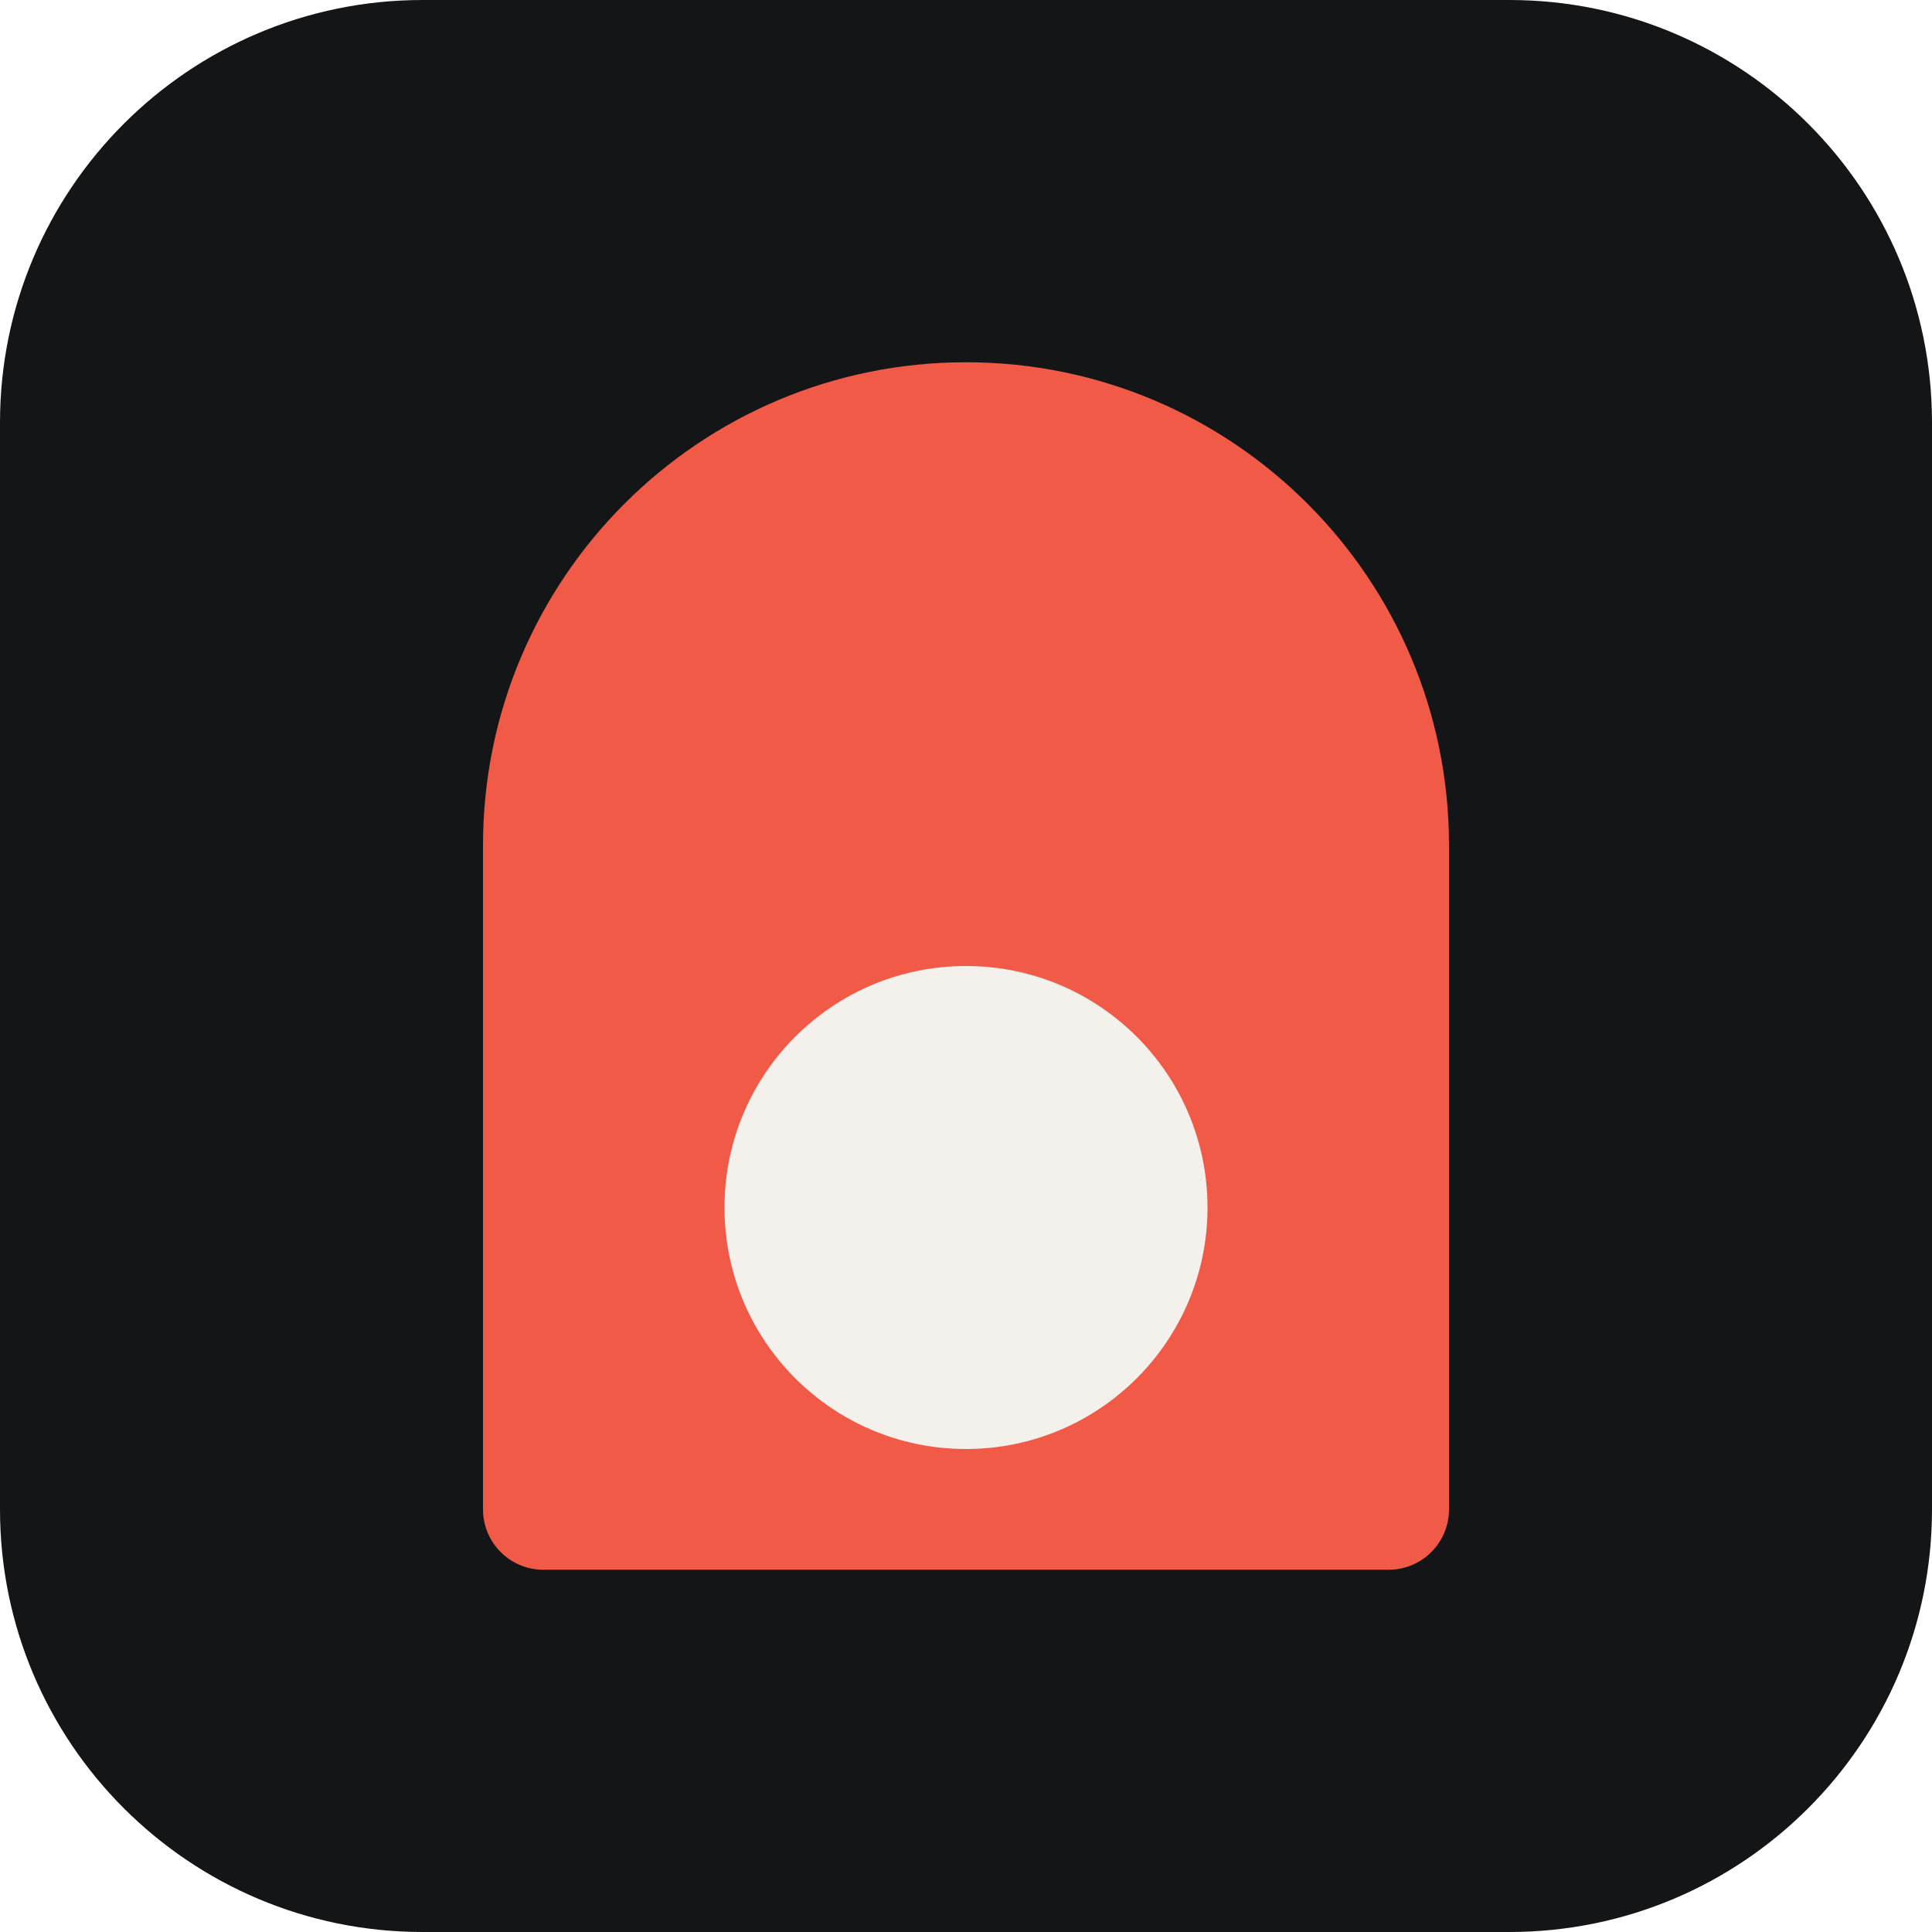
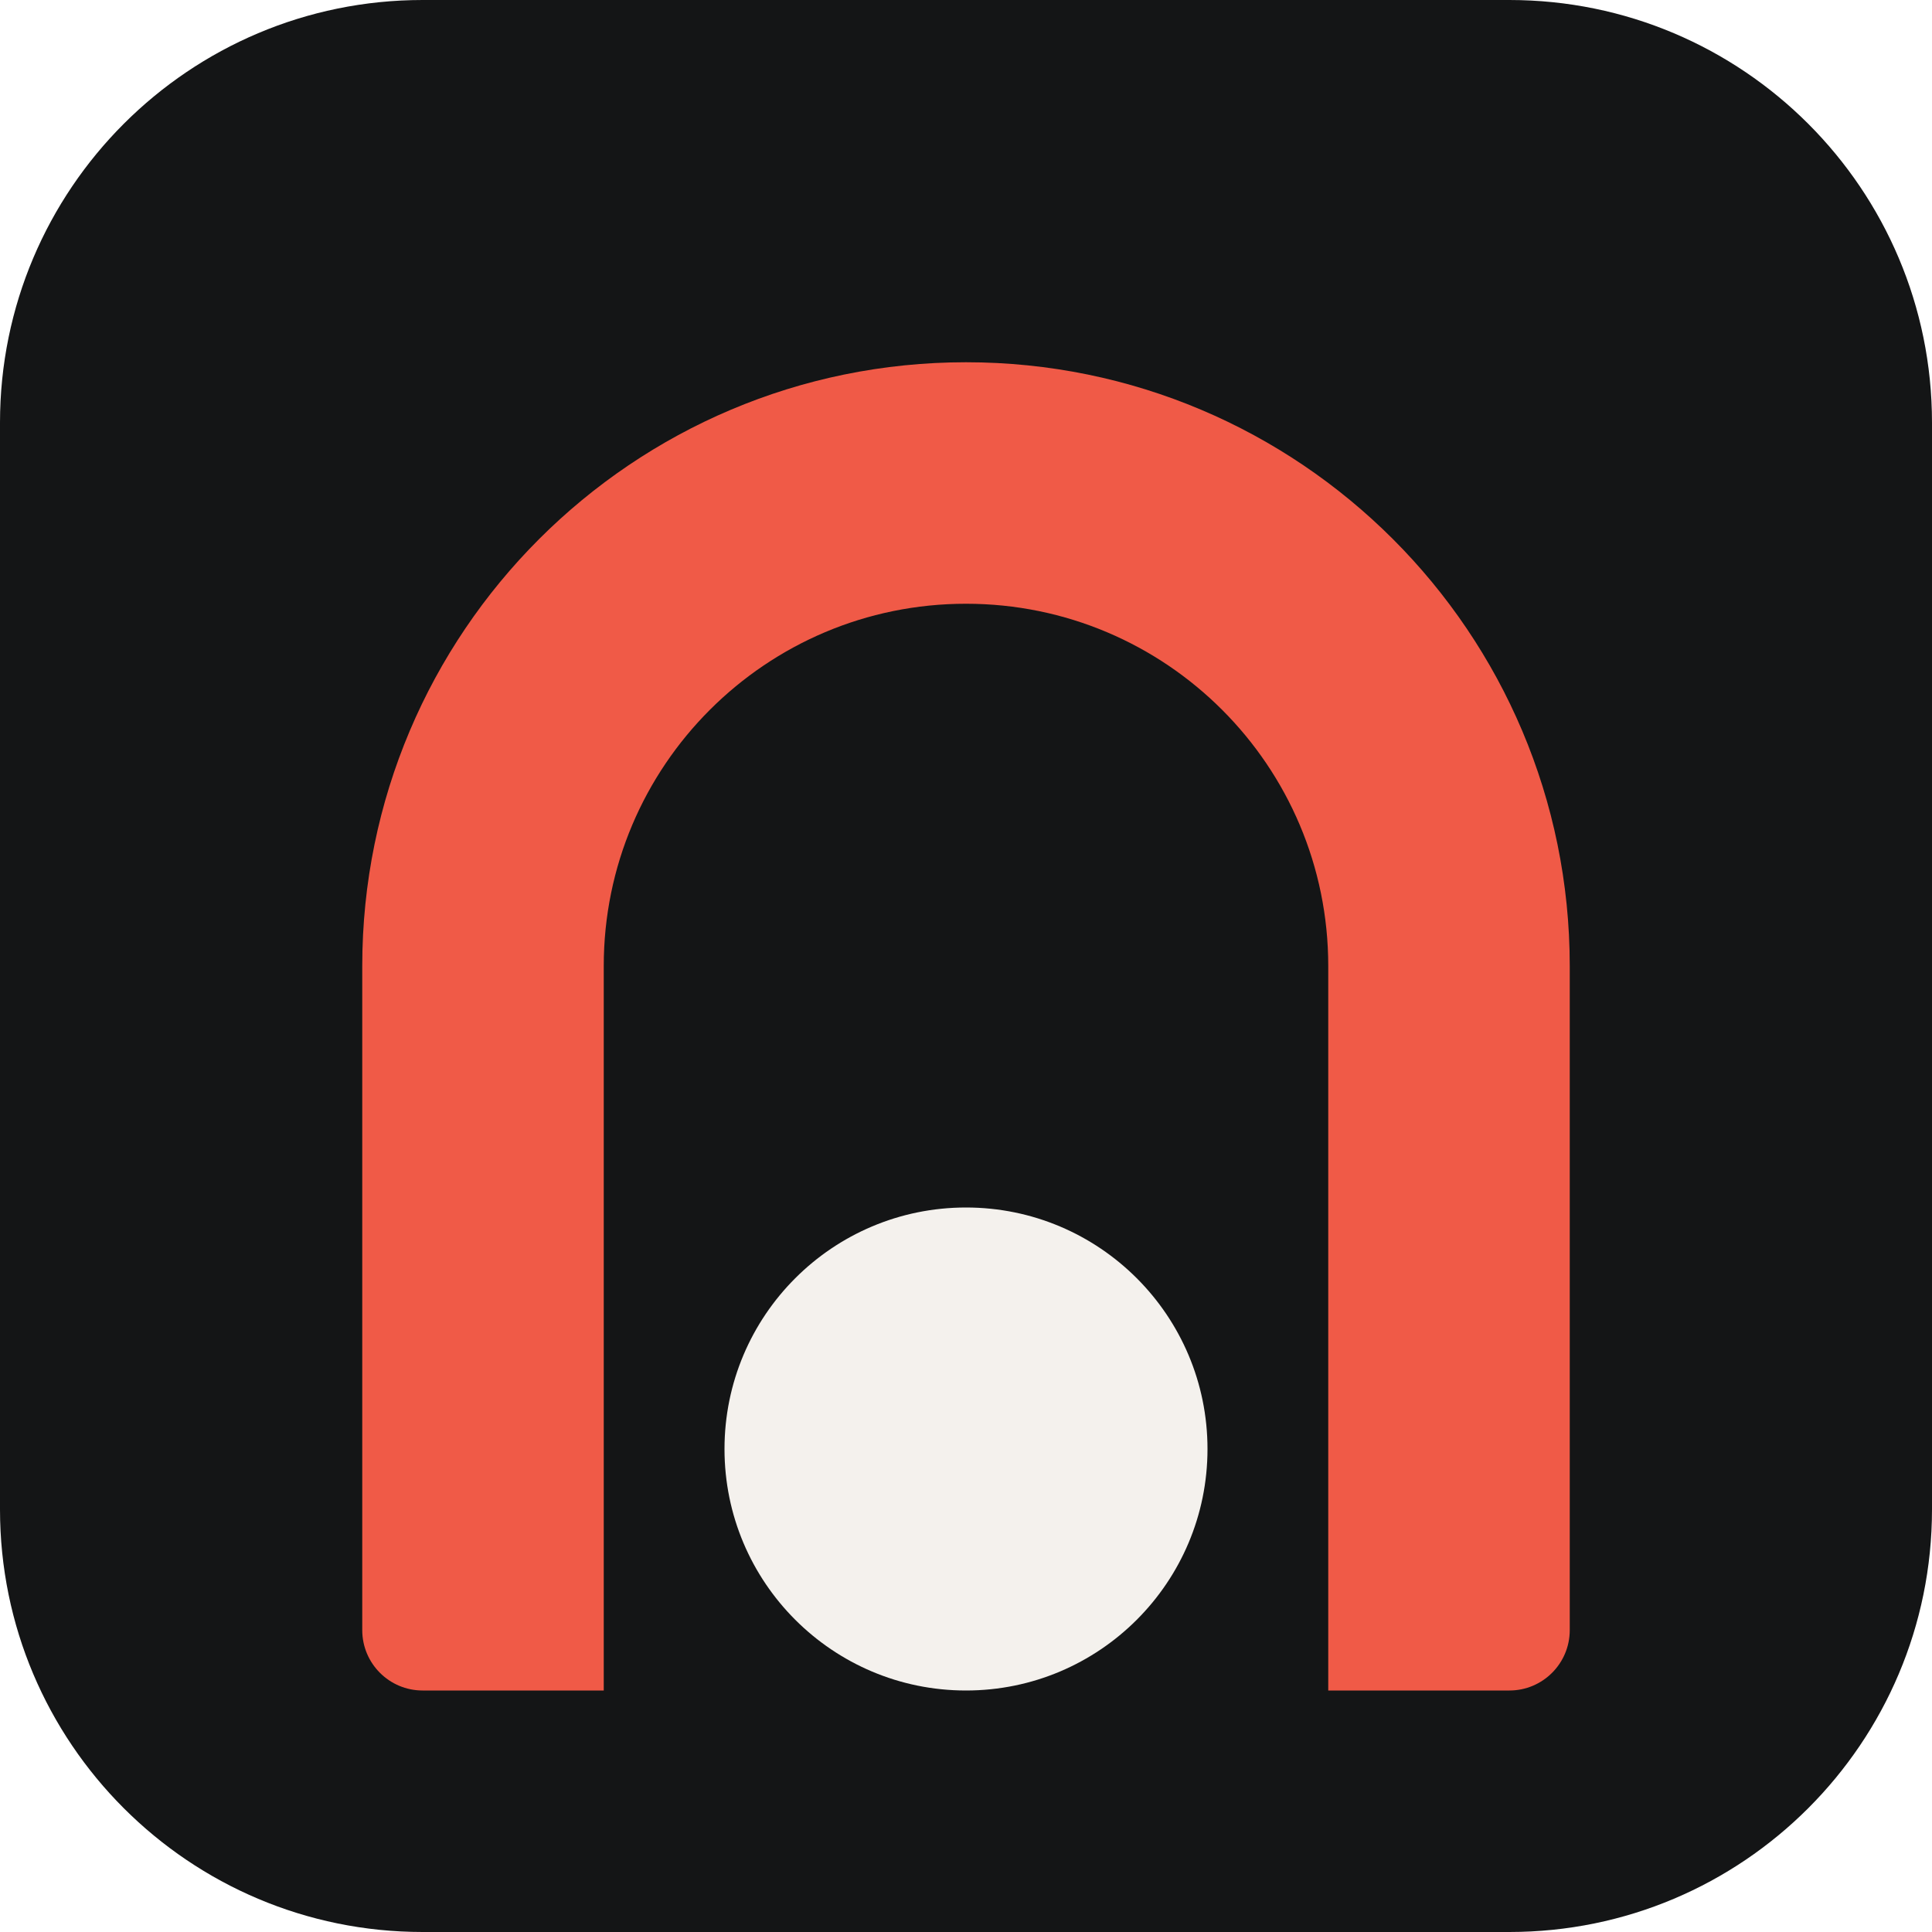
<svg xmlns="http://www.w3.org/2000/svg" viewBox="0 0 16 16" width="16" height="16">
  <rect width="16" height="16" rx="3.5" fill="#141516" />
-   <path fill="#F05A47" d="M4 12.5V7a4 4 0 0 1 8 0v5.5a.5.5 0 0 1-.5.5h-7a.5.5 0 0 1-.5-.5Z" />
-   <circle cx="8" cy="10" r="2" fill="#F4F1ED" />
+   <path fill="#F05A47" d="M3 13.5V8a5 5 0 0 1 10 0v5.5a.5.5 0 0 1-.5.5H11V8a3 3 0 0 0-6 0v6H3.5a.5.5 0 0 1-.5-.5Z" />
+   <circle cx="8" cy="12" r="2" fill="#F4F1ED" />
</svg>
